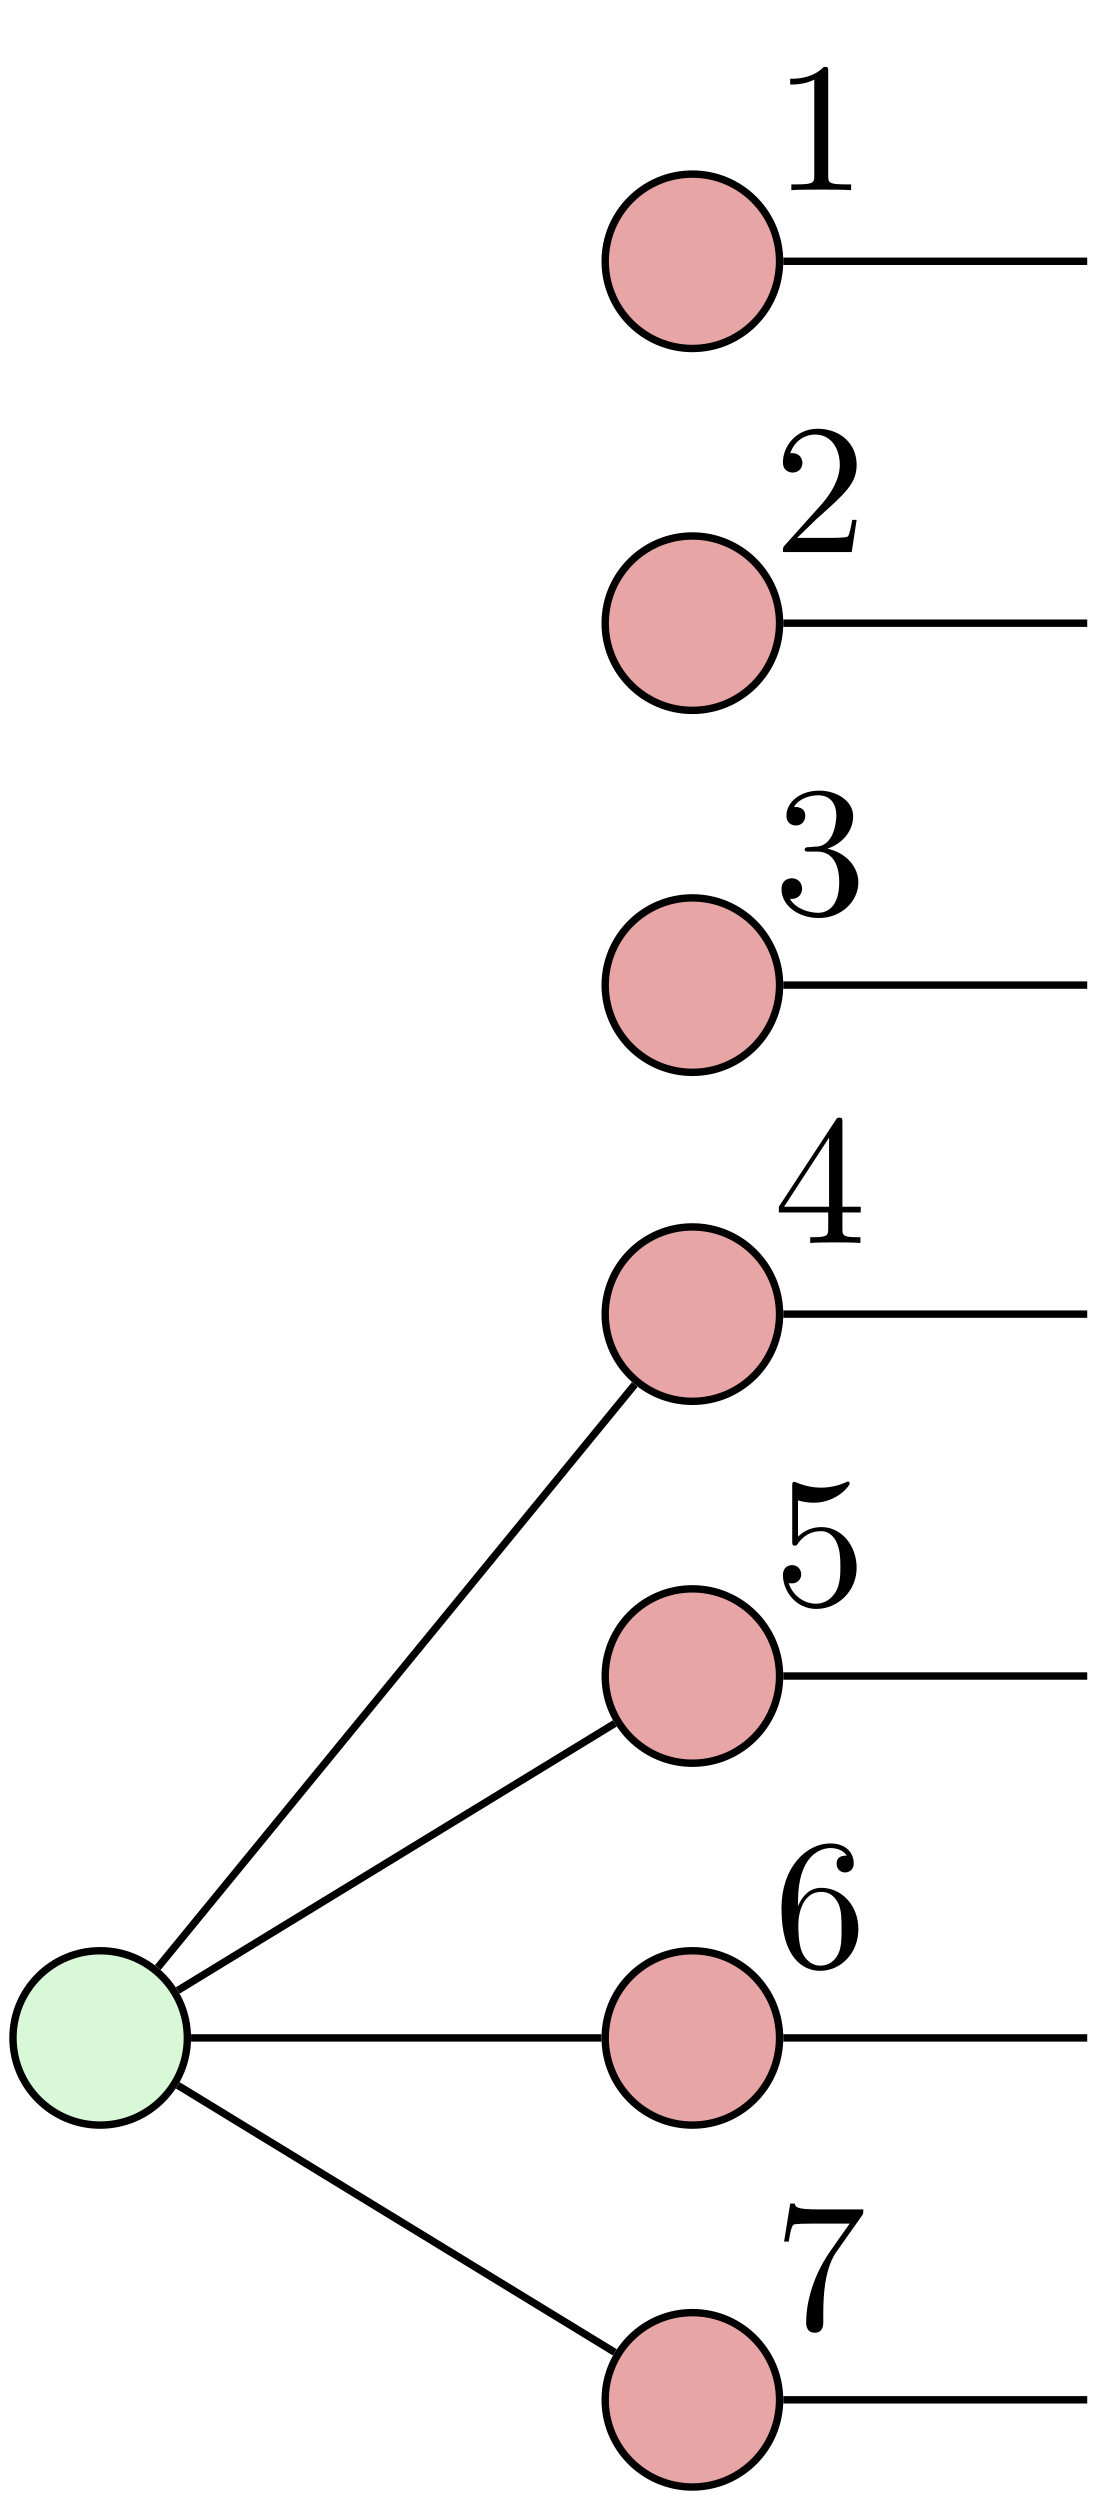
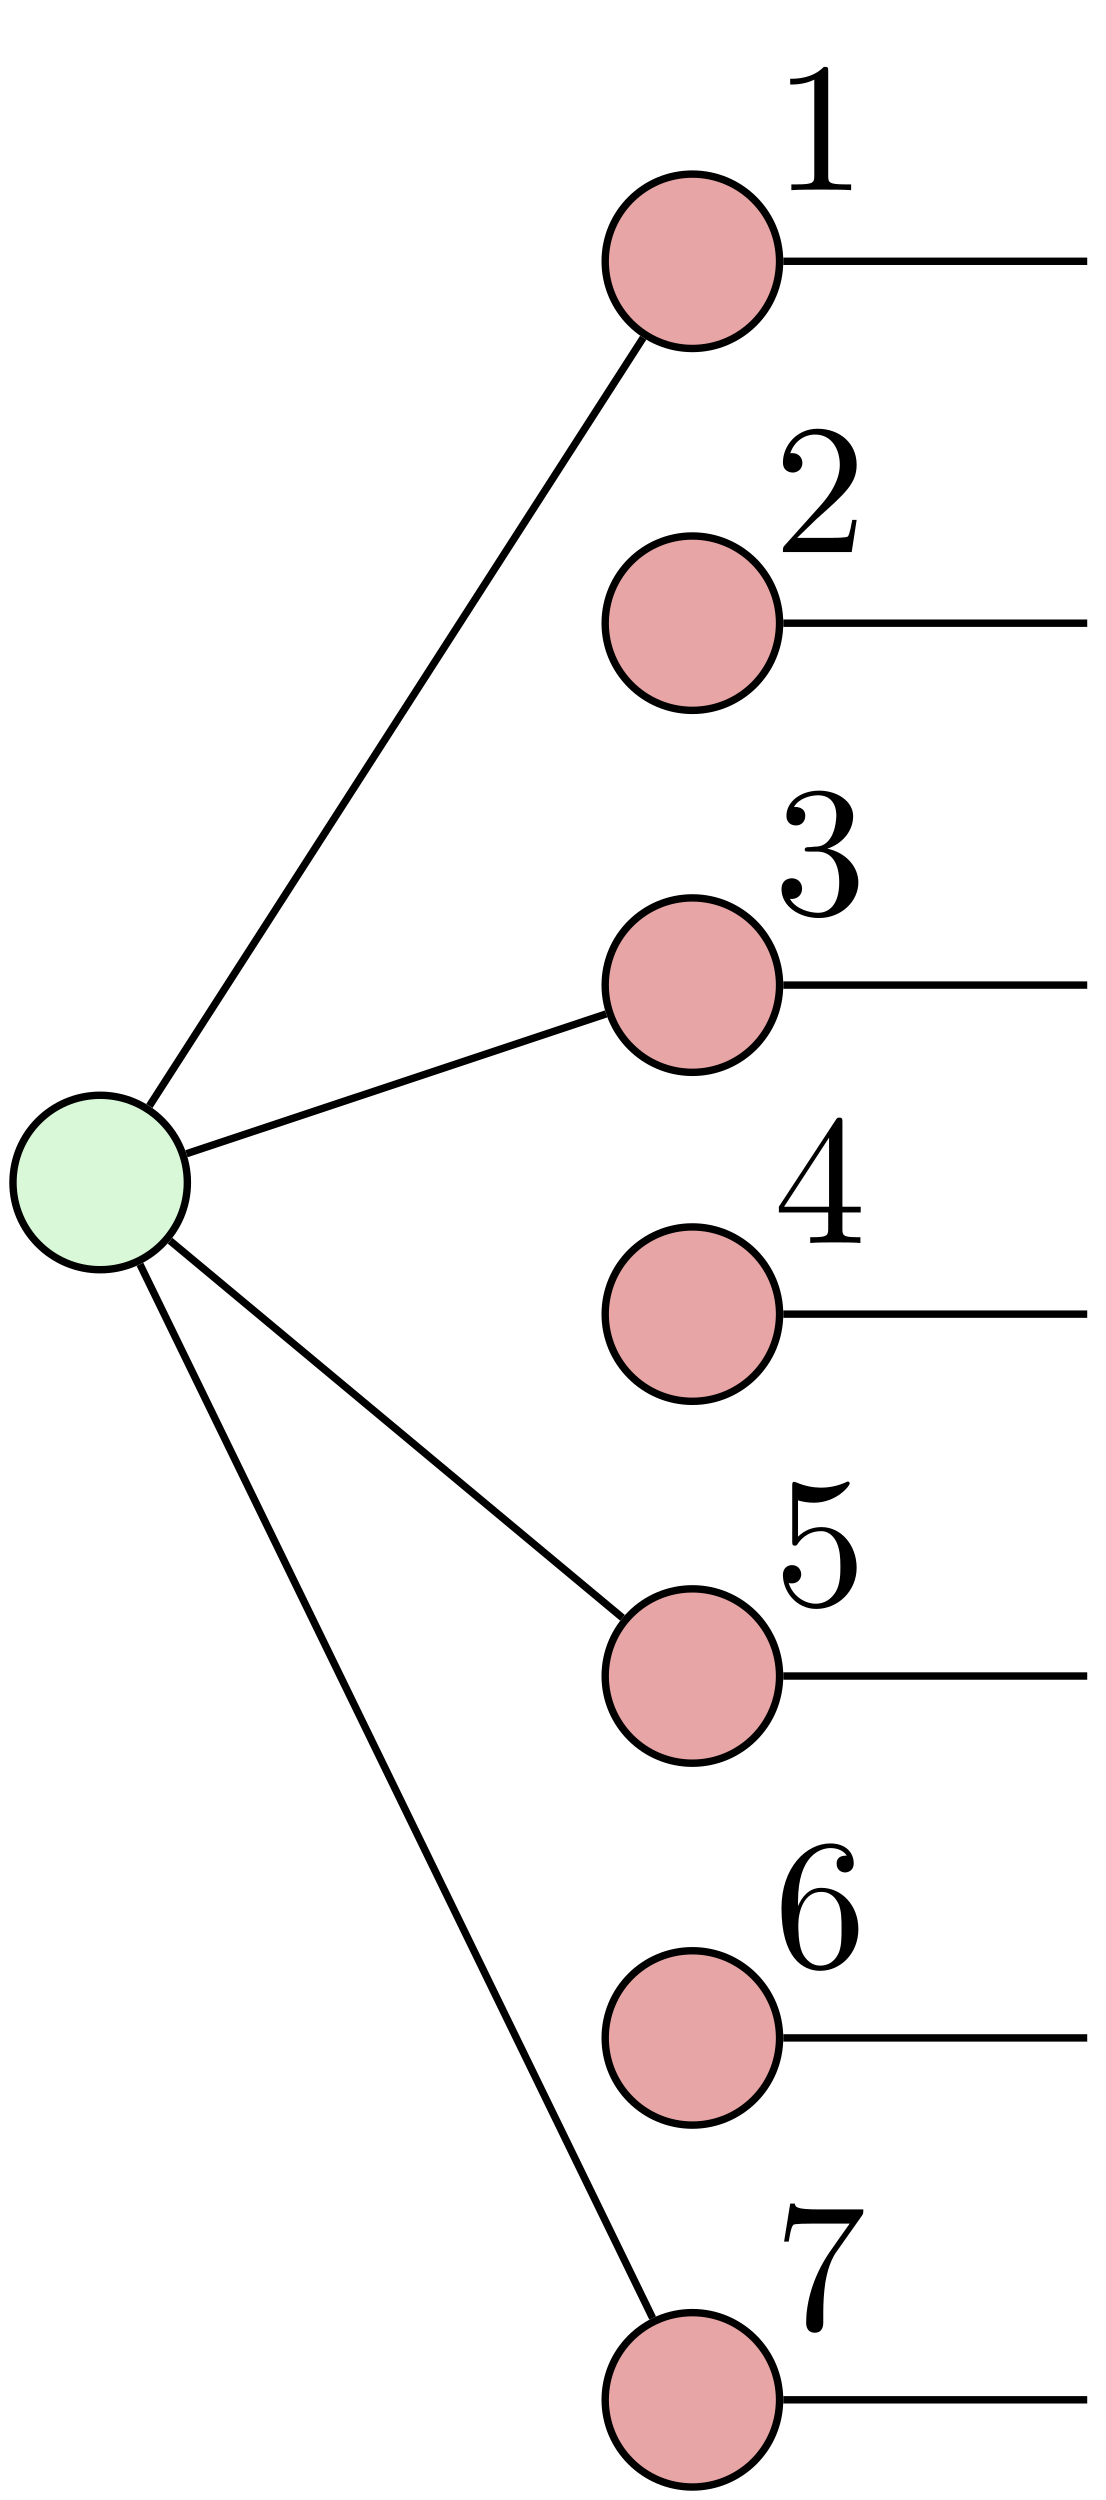
<svg xmlns="http://www.w3.org/2000/svg" xmlns:xlink="http://www.w3.org/1999/xlink" width="59.543pt" height="134.625pt" viewBox="0 0 59.543 134.625" version="1.1">
  <defs>
    <g>
      <symbol overflow="visible" id="glyph0-0">
        <path style="stroke:none;" d="" />
      </symbol>
      <symbol overflow="visible" id="glyph0-1">
        <path style="stroke:none;" d="M 2.938 -6.375 C 2.938 -6.625 2.938 -6.641 2.703 -6.641 C 2.078 -6 1.203 -6 0.891 -6 L 0.891 -5.688 C 1.094 -5.688 1.672 -5.688 2.188 -5.953 L 2.188 -0.781 C 2.188 -0.422 2.156 -0.312 1.266 -0.312 L 0.953 -0.312 L 0.953 0 C 1.297 -0.031 2.156 -0.031 2.562 -0.031 C 2.953 -0.031 3.828 -0.031 4.172 0 L 4.172 -0.312 L 3.859 -0.312 C 2.953 -0.312 2.938 -0.422 2.938 -0.781 Z M 2.938 -6.375 " />
      </symbol>
      <symbol overflow="visible" id="glyph0-2">
        <path style="stroke:none;" d="M 1.266 -0.766 L 2.328 -1.797 C 3.875 -3.172 4.469 -3.703 4.469 -4.703 C 4.469 -5.844 3.578 -6.641 2.359 -6.641 C 1.234 -6.641 0.5 -5.719 0.5 -4.828 C 0.5 -4.281 1 -4.281 1.031 -4.281 C 1.203 -4.281 1.547 -4.391 1.547 -4.812 C 1.547 -5.062 1.359 -5.328 1.016 -5.328 C 0.938 -5.328 0.922 -5.328 0.891 -5.312 C 1.109 -5.969 1.656 -6.328 2.234 -6.328 C 3.141 -6.328 3.562 -5.516 3.562 -4.703 C 3.562 -3.906 3.078 -3.125 2.516 -2.5 L 0.609 -0.375 C 0.5 -0.266 0.5 -0.234 0.5 0 L 4.203 0 L 4.469 -1.734 L 4.234 -1.734 C 4.172 -1.438 4.109 -1 4 -0.844 C 3.938 -0.766 3.281 -0.766 3.062 -0.766 Z M 1.266 -0.766 " />
      </symbol>
      <symbol overflow="visible" id="glyph0-3">
        <path style="stroke:none;" d="M 2.891 -3.516 C 3.703 -3.781 4.281 -4.469 4.281 -5.266 C 4.281 -6.078 3.406 -6.641 2.453 -6.641 C 1.453 -6.641 0.688 -6.047 0.688 -5.281 C 0.688 -4.953 0.906 -4.766 1.203 -4.766 C 1.5 -4.766 1.703 -4.984 1.703 -5.281 C 1.703 -5.766 1.234 -5.766 1.094 -5.766 C 1.391 -6.266 2.047 -6.391 2.406 -6.391 C 2.828 -6.391 3.375 -6.172 3.375 -5.281 C 3.375 -5.156 3.344 -4.578 3.094 -4.141 C 2.797 -3.656 2.453 -3.625 2.203 -3.625 C 2.125 -3.609 1.891 -3.594 1.812 -3.594 C 1.734 -3.578 1.672 -3.562 1.672 -3.469 C 1.672 -3.359 1.734 -3.359 1.906 -3.359 L 2.344 -3.359 C 3.156 -3.359 3.531 -2.688 3.531 -1.703 C 3.531 -0.344 2.844 -0.062 2.406 -0.062 C 1.969 -0.062 1.219 -0.234 0.875 -0.812 C 1.219 -0.766 1.531 -0.984 1.531 -1.359 C 1.531 -1.719 1.266 -1.922 0.984 -1.922 C 0.734 -1.922 0.422 -1.781 0.422 -1.344 C 0.422 -0.438 1.344 0.219 2.438 0.219 C 3.656 0.219 4.562 -0.688 4.562 -1.703 C 4.562 -2.516 3.922 -3.297 2.891 -3.516 Z M 2.891 -3.516 " />
      </symbol>
      <symbol overflow="visible" id="glyph0-4">
        <path style="stroke:none;" d="M 2.938 -1.641 L 2.938 -0.781 C 2.938 -0.422 2.906 -0.312 2.172 -0.312 L 1.969 -0.312 L 1.969 0 C 2.375 -0.031 2.891 -0.031 3.312 -0.031 C 3.734 -0.031 4.25 -0.031 4.672 0 L 4.672 -0.312 L 4.453 -0.312 C 3.719 -0.312 3.703 -0.422 3.703 -0.781 L 3.703 -1.641 L 4.688 -1.641 L 4.688 -1.953 L 3.703 -1.953 L 3.703 -6.484 C 3.703 -6.688 3.703 -6.75 3.531 -6.75 C 3.453 -6.75 3.422 -6.75 3.344 -6.625 L 0.281 -1.953 L 0.281 -1.641 Z M 2.984 -1.953 L 0.562 -1.953 L 2.984 -5.672 Z M 2.984 -1.953 " />
      </symbol>
      <symbol overflow="visible" id="glyph0-5">
        <path style="stroke:none;" d="M 4.469 -2 C 4.469 -3.188 3.656 -4.188 2.578 -4.188 C 2.109 -4.188 1.672 -4.031 1.312 -3.672 L 1.312 -5.625 C 1.516 -5.562 1.844 -5.5 2.156 -5.5 C 3.391 -5.5 4.094 -6.406 4.094 -6.531 C 4.094 -6.594 4.062 -6.641 3.984 -6.641 C 3.984 -6.641 3.953 -6.641 3.906 -6.609 C 3.703 -6.516 3.219 -6.312 2.547 -6.312 C 2.156 -6.312 1.688 -6.391 1.219 -6.594 C 1.141 -6.625 1.125 -6.625 1.109 -6.625 C 1 -6.625 1 -6.547 1 -6.391 L 1 -3.438 C 1 -3.266 1 -3.188 1.141 -3.188 C 1.219 -3.188 1.234 -3.203 1.281 -3.266 C 1.391 -3.422 1.75 -3.969 2.562 -3.969 C 3.078 -3.969 3.328 -3.516 3.406 -3.328 C 3.562 -2.953 3.594 -2.578 3.594 -2.078 C 3.594 -1.719 3.594 -1.125 3.344 -0.703 C 3.109 -0.312 2.734 -0.062 2.281 -0.062 C 1.562 -0.062 0.984 -0.594 0.812 -1.172 C 0.844 -1.172 0.875 -1.156 0.984 -1.156 C 1.312 -1.156 1.484 -1.406 1.484 -1.641 C 1.484 -1.891 1.312 -2.141 0.984 -2.141 C 0.844 -2.141 0.5 -2.062 0.5 -1.609 C 0.5 -0.75 1.188 0.219 2.297 0.219 C 3.453 0.219 4.469 -0.734 4.469 -2 Z M 4.469 -2 " />
      </symbol>
      <symbol overflow="visible" id="glyph0-6">
        <path style="stroke:none;" d="M 1.312 -3.266 L 1.312 -3.516 C 1.312 -6.031 2.547 -6.391 3.062 -6.391 C 3.297 -6.391 3.719 -6.328 3.938 -5.984 C 3.781 -5.984 3.391 -5.984 3.391 -5.547 C 3.391 -5.234 3.625 -5.078 3.844 -5.078 C 4 -5.078 4.312 -5.172 4.312 -5.562 C 4.312 -6.156 3.875 -6.641 3.047 -6.641 C 1.766 -6.641 0.422 -5.359 0.422 -3.156 C 0.422 -0.484 1.578 0.219 2.5 0.219 C 3.609 0.219 4.562 -0.719 4.562 -2.031 C 4.562 -3.297 3.672 -4.25 2.562 -4.25 C 1.891 -4.25 1.516 -3.75 1.312 -3.266 Z M 2.5 -0.062 C 1.875 -0.062 1.578 -0.656 1.516 -0.812 C 1.328 -1.281 1.328 -2.078 1.328 -2.25 C 1.328 -3.031 1.656 -4.031 2.547 -4.031 C 2.719 -4.031 3.172 -4.031 3.484 -3.406 C 3.656 -3.047 3.656 -2.531 3.656 -2.047 C 3.656 -1.562 3.656 -1.062 3.484 -0.703 C 3.188 -0.109 2.734 -0.062 2.5 -0.062 Z M 2.5 -0.062 " />
      </symbol>
      <symbol overflow="visible" id="glyph0-7">
        <path style="stroke:none;" d="M 4.75 -6.078 C 4.828 -6.188 4.828 -6.203 4.828 -6.422 L 2.406 -6.422 C 1.203 -6.422 1.172 -6.547 1.141 -6.734 L 0.891 -6.734 L 0.562 -4.688 L 0.812 -4.688 C 0.844 -4.844 0.922 -5.469 1.062 -5.594 C 1.125 -5.656 1.906 -5.656 2.031 -5.656 L 4.094 -5.656 C 3.984 -5.5 3.203 -4.406 2.984 -4.078 C 2.078 -2.734 1.75 -1.344 1.75 -0.328 C 1.75 -0.234 1.75 0.219 2.219 0.219 C 2.672 0.219 2.672 -0.234 2.672 -0.328 L 2.672 -0.844 C 2.672 -1.391 2.703 -1.938 2.781 -2.469 C 2.828 -2.703 2.953 -3.562 3.406 -4.172 Z M 4.75 -6.078 " />
      </symbol>
    </g>
    <clipPath id="clip1">
      <path d="M 26 118 L 48 118 L 48 134.625 L 26 134.625 Z M 26 118 " />
    </clipPath>
  </defs>
  <g id="surface1">
-     <path style="fill:none;stroke-width:0.399;stroke-linecap:butt;stroke-linejoin:miter;stroke:rgb(0%,0%,0%);stroke-opacity:1;stroke-miterlimit:10;" d="M -22.4 -43.3 L 1.139 -57.683 " transform="matrix(1,0,0,-1,31.97,68.993)" />
-     <path style="fill:none;stroke-width:0.399;stroke-linecap:butt;stroke-linejoin:miter;stroke:rgb(0%,0%,0%);stroke-opacity:1;stroke-miterlimit:10;" d="M -21.681 -40.749 L 0.421 -40.749 " transform="matrix(1,0,0,-1,31.97,68.993)" />
-     <path style="fill:none;stroke-width:0.399;stroke-linecap:butt;stroke-linejoin:miter;stroke:rgb(0%,0%,0%);stroke-opacity:1;stroke-miterlimit:10;" d="M -22.4 -38.194 L 1.139 -23.812 " transform="matrix(1,0,0,-1,31.97,68.993)" />
-     <path style="fill:none;stroke-width:0.399;stroke-linecap:butt;stroke-linejoin:miter;stroke:rgb(0%,0%,0%);stroke-opacity:1;stroke-miterlimit:10;" d="M -23.474 -36.96 L 2.214 -5.562 " transform="matrix(1,0,0,-1,31.97,68.993)" />
+     <path style="fill:none;stroke-width:0.399;stroke-linecap:butt;stroke-linejoin:miter;stroke:rgb(0%,0%,0%);stroke-opacity:1;stroke-miterlimit:10;" d="M 0.671 14.395 L -21.931 6.864 " transform="matrix(1,0,0,-1,31.97,68.993)" />
+     <path style="fill:none;stroke-width:0.399;stroke-linecap:butt;stroke-linejoin:miter;stroke:rgb(0%,0%,0%);stroke-opacity:1;stroke-miterlimit:10;" d="M -24.435 0.911 L 3.175 -55.835 " transform="matrix(1,0,0,-1,31.97,68.993)" />
+     <path style="fill:none;stroke-width:0.399;stroke-linecap:butt;stroke-linejoin:miter;stroke:rgb(0%,0%,0%);stroke-opacity:1;stroke-miterlimit:10;" d="M -22.814 2.18 L 1.553 -18.128 " transform="matrix(1,0,0,-1,31.97,68.993)" />
+     <path style="fill:none;stroke-width:0.399;stroke-linecap:butt;stroke-linejoin:miter;stroke:rgb(0%,0%,0%);stroke-opacity:1;stroke-miterlimit:10;" d="M -23.927 9.434 L 2.667 50.806 " transform="matrix(1,0,0,-1,31.97,68.993)" />
    <path style="fill:none;stroke-width:0.399;stroke-linecap:butt;stroke-linejoin:miter;stroke:rgb(0%,0%,0%);stroke-opacity:1;stroke-miterlimit:10;" d="M 10.21 35.434 L 26.577 35.434 " transform="matrix(1,0,0,-1,31.97,68.993)" />
    <path style="fill:none;stroke-width:0.399;stroke-linecap:butt;stroke-linejoin:miter;stroke:rgb(0%,0%,0%);stroke-opacity:1;stroke-miterlimit:10;" d="M 10.21 -40.749 L 26.577 -40.749 " transform="matrix(1,0,0,-1,31.97,68.993)" />
    <path style="fill:none;stroke-width:0.399;stroke-linecap:butt;stroke-linejoin:miter;stroke:rgb(0%,0%,0%);stroke-opacity:1;stroke-miterlimit:10;" d="M 10.21 -1.773 L 26.577 -1.773 " transform="matrix(1,0,0,-1,31.97,68.993)" />
    <path style="fill:none;stroke-width:0.399;stroke-linecap:butt;stroke-linejoin:miter;stroke:rgb(0%,0%,0%);stroke-opacity:1;stroke-miterlimit:10;" d="M 10.21 -21.261 L 26.577 -21.261 " transform="matrix(1,0,0,-1,31.97,68.993)" />
    <path style="fill:none;stroke-width:0.399;stroke-linecap:butt;stroke-linejoin:miter;stroke:rgb(0%,0%,0%);stroke-opacity:1;stroke-miterlimit:10;" d="M 10.21 -60.237 L 26.577 -60.237 " transform="matrix(1,0,0,-1,31.97,68.993)" />
    <path style="fill:none;stroke-width:0.399;stroke-linecap:butt;stroke-linejoin:miter;stroke:rgb(0%,0%,0%);stroke-opacity:1;stroke-miterlimit:10;" d="M 10.21 54.923 L 26.577 54.923 " transform="matrix(1,0,0,-1,31.97,68.993)" />
    <path style="fill:none;stroke-width:0.399;stroke-linecap:butt;stroke-linejoin:miter;stroke:rgb(0%,0%,0%);stroke-opacity:1;stroke-miterlimit:10;" d="M 10.21 15.946 L 26.577 15.946 " transform="matrix(1,0,0,-1,31.97,68.993)" />
    <path style="fill-rule:nonzero;fill:rgb(90.979%,64.705%,64.705%);fill-opacity:1;stroke-width:0.399;stroke-linecap:butt;stroke-linejoin:miter;stroke:rgb(0%,0%,0%);stroke-opacity:1;stroke-miterlimit:10;" d="M 10.01 54.923 C 10.01 57.516 7.909 59.618 5.315 59.618 C 2.721 59.618 0.62 57.516 0.62 54.923 C 0.62 52.329 2.721 50.227 5.315 50.227 C 7.909 50.227 10.01 52.329 10.01 54.923 Z M 10.01 54.923 " transform="matrix(1,0,0,-1,31.97,68.993)" />
    <g style="fill:rgb(0%,0%,0%);fill-opacity:1;">
      <use xlink:href="#glyph0-1" x="41.661" y="10.241" />
    </g>
    <path style="fill-rule:nonzero;fill:rgb(90.979%,64.705%,64.705%);fill-opacity:1;stroke-width:0.399;stroke-linecap:butt;stroke-linejoin:miter;stroke:rgb(0%,0%,0%);stroke-opacity:1;stroke-miterlimit:10;" d="M 10.01 35.434 C 10.01 38.028 7.909 40.13 5.315 40.13 C 2.721 40.13 0.62 38.028 0.62 35.434 C 0.62 32.841 2.721 30.739 5.315 30.739 C 7.909 30.739 10.01 32.841 10.01 35.434 Z M 10.01 35.434 " transform="matrix(1,0,0,-1,31.97,68.993)" />
    <g style="fill:rgb(0%,0%,0%);fill-opacity:1;">
      <use xlink:href="#glyph0-2" x="41.661" y="29.729" />
    </g>
    <path style="fill-rule:nonzero;fill:rgb(90.979%,64.705%,64.705%);fill-opacity:1;stroke-width:0.399;stroke-linecap:butt;stroke-linejoin:miter;stroke:rgb(0%,0%,0%);stroke-opacity:1;stroke-miterlimit:10;" d="M 10.01 15.946 C 10.01 18.54 7.909 20.641 5.315 20.641 C 2.721 20.641 0.62 18.54 0.62 15.946 C 0.62 13.352 2.721 11.247 5.315 11.247 C 7.909 11.247 10.01 13.352 10.01 15.946 Z M 10.01 15.946 " transform="matrix(1,0,0,-1,31.97,68.993)" />
    <g style="fill:rgb(0%,0%,0%);fill-opacity:1;">
      <use xlink:href="#glyph0-3" x="41.661" y="49.217" />
    </g>
    <path style="fill-rule:nonzero;fill:rgb(90.979%,64.705%,64.705%);fill-opacity:1;stroke-width:0.399;stroke-linecap:butt;stroke-linejoin:miter;stroke:rgb(0%,0%,0%);stroke-opacity:1;stroke-miterlimit:10;" d="M 10.01 -1.773 C 10.01 0.821 7.909 2.923 5.315 2.923 C 2.721 2.923 0.62 0.821 0.62 -1.773 C 0.62 -4.366 2.721 -6.468 5.315 -6.468 C 7.909 -6.468 10.01 -4.366 10.01 -1.773 Z M 10.01 -1.773 " transform="matrix(1,0,0,-1,31.97,68.993)" />
    <g style="fill:rgb(0%,0%,0%);fill-opacity:1;">
      <use xlink:href="#glyph0-4" x="41.661" y="66.934" />
    </g>
    <path style="fill-rule:nonzero;fill:rgb(90.979%,64.705%,64.705%);fill-opacity:1;stroke-width:0.399;stroke-linecap:butt;stroke-linejoin:miter;stroke:rgb(0%,0%,0%);stroke-opacity:1;stroke-miterlimit:10;" d="M 10.01 -21.261 C 10.01 -18.667 7.909 -16.566 5.315 -16.566 C 2.721 -16.566 0.62 -18.667 0.62 -21.261 C 0.62 -23.855 2.721 -25.956 5.315 -25.956 C 7.909 -25.956 10.01 -23.855 10.01 -21.261 Z M 10.01 -21.261 " transform="matrix(1,0,0,-1,31.97,68.993)" />
    <g style="fill:rgb(0%,0%,0%);fill-opacity:1;">
      <use xlink:href="#glyph0-5" x="41.661" y="86.422" />
    </g>
    <path style="fill-rule:nonzero;fill:rgb(90.979%,64.705%,64.705%);fill-opacity:1;stroke-width:0.399;stroke-linecap:butt;stroke-linejoin:miter;stroke:rgb(0%,0%,0%);stroke-opacity:1;stroke-miterlimit:10;" d="M 10.01 -40.749 C 10.01 -38.155 7.909 -36.054 5.315 -36.054 C 2.721 -36.054 0.62 -38.155 0.62 -40.749 C 0.62 -43.343 2.721 -45.444 5.315 -45.444 C 7.909 -45.444 10.01 -43.343 10.01 -40.749 Z M 10.01 -40.749 " transform="matrix(1,0,0,-1,31.97,68.993)" />
    <g style="fill:rgb(0%,0%,0%);fill-opacity:1;">
      <use xlink:href="#glyph0-6" x="41.661" y="105.91" />
    </g>
    <path style=" stroke:none;fill-rule:nonzero;fill:rgb(90.979%,64.705%,64.705%);fill-opacity:1;" d="M 41.98 129.23 C 41.98 126.637 39.879 124.535 37.285 124.535 C 34.691 124.535 32.59 126.637 32.59 129.23 C 32.59 131.824 34.691 133.926 37.285 133.926 C 39.879 133.926 41.98 131.824 41.98 129.23 Z M 41.98 129.23 " />
    <g clip-path="url(#clip1)" clip-rule="nonzero">
      <path style="fill:none;stroke-width:0.399;stroke-linecap:butt;stroke-linejoin:miter;stroke:rgb(0%,0%,0%);stroke-opacity:1;stroke-miterlimit:10;" d="M 10.01 -60.237 C 10.01 -57.644 7.909 -55.542 5.315 -55.542 C 2.721 -55.542 0.62 -57.644 0.62 -60.237 C 0.62 -62.831 2.721 -64.933 5.315 -64.933 C 7.909 -64.933 10.01 -62.831 10.01 -60.237 Z M 10.01 -60.237 " transform="matrix(1,0,0,-1,31.97,68.993)" />
    </g>
    <g style="fill:rgb(0%,0%,0%);fill-opacity:1;">
      <use xlink:href="#glyph0-7" x="41.661" y="125.398" />
    </g>
-     <path style="fill-rule:nonzero;fill:rgb(84.705%,97.255%,84.705%);fill-opacity:1;stroke-width:0.399;stroke-linecap:butt;stroke-linejoin:miter;stroke:rgb(0%,0%,0%);stroke-opacity:1;stroke-miterlimit:10;" d="M -21.88 -40.749 C -21.88 -38.155 -23.982 -36.054 -26.575 -36.054 C -29.169 -36.054 -31.271 -38.155 -31.271 -40.749 C -31.271 -43.343 -29.169 -45.444 -26.575 -45.444 C -23.982 -45.444 -21.88 -43.343 -21.88 -40.749 Z M -21.88 -40.749 " transform="matrix(1,0,0,-1,31.97,68.993)" />
+     <path style="fill-rule:nonzero;fill:rgb(84.705%,97.255%,84.705%);fill-opacity:1;stroke-width:0.399;stroke-linecap:butt;stroke-linejoin:miter;stroke:rgb(0%,0%,0%);stroke-opacity:1;stroke-miterlimit:10;" d="M -21.88 5.313 C -21.88 7.907 -23.982 10.013 -26.575 10.013 C -29.169 10.013 -31.271 7.907 -31.271 5.313 C -31.271 2.72 -29.169 0.618 -26.575 0.618 C -23.982 0.618 -21.88 2.72 -21.88 5.313 Z M -21.88 5.313 " transform="matrix(1,0,0,-1,31.97,68.993)" />
  </g>
</svg>
